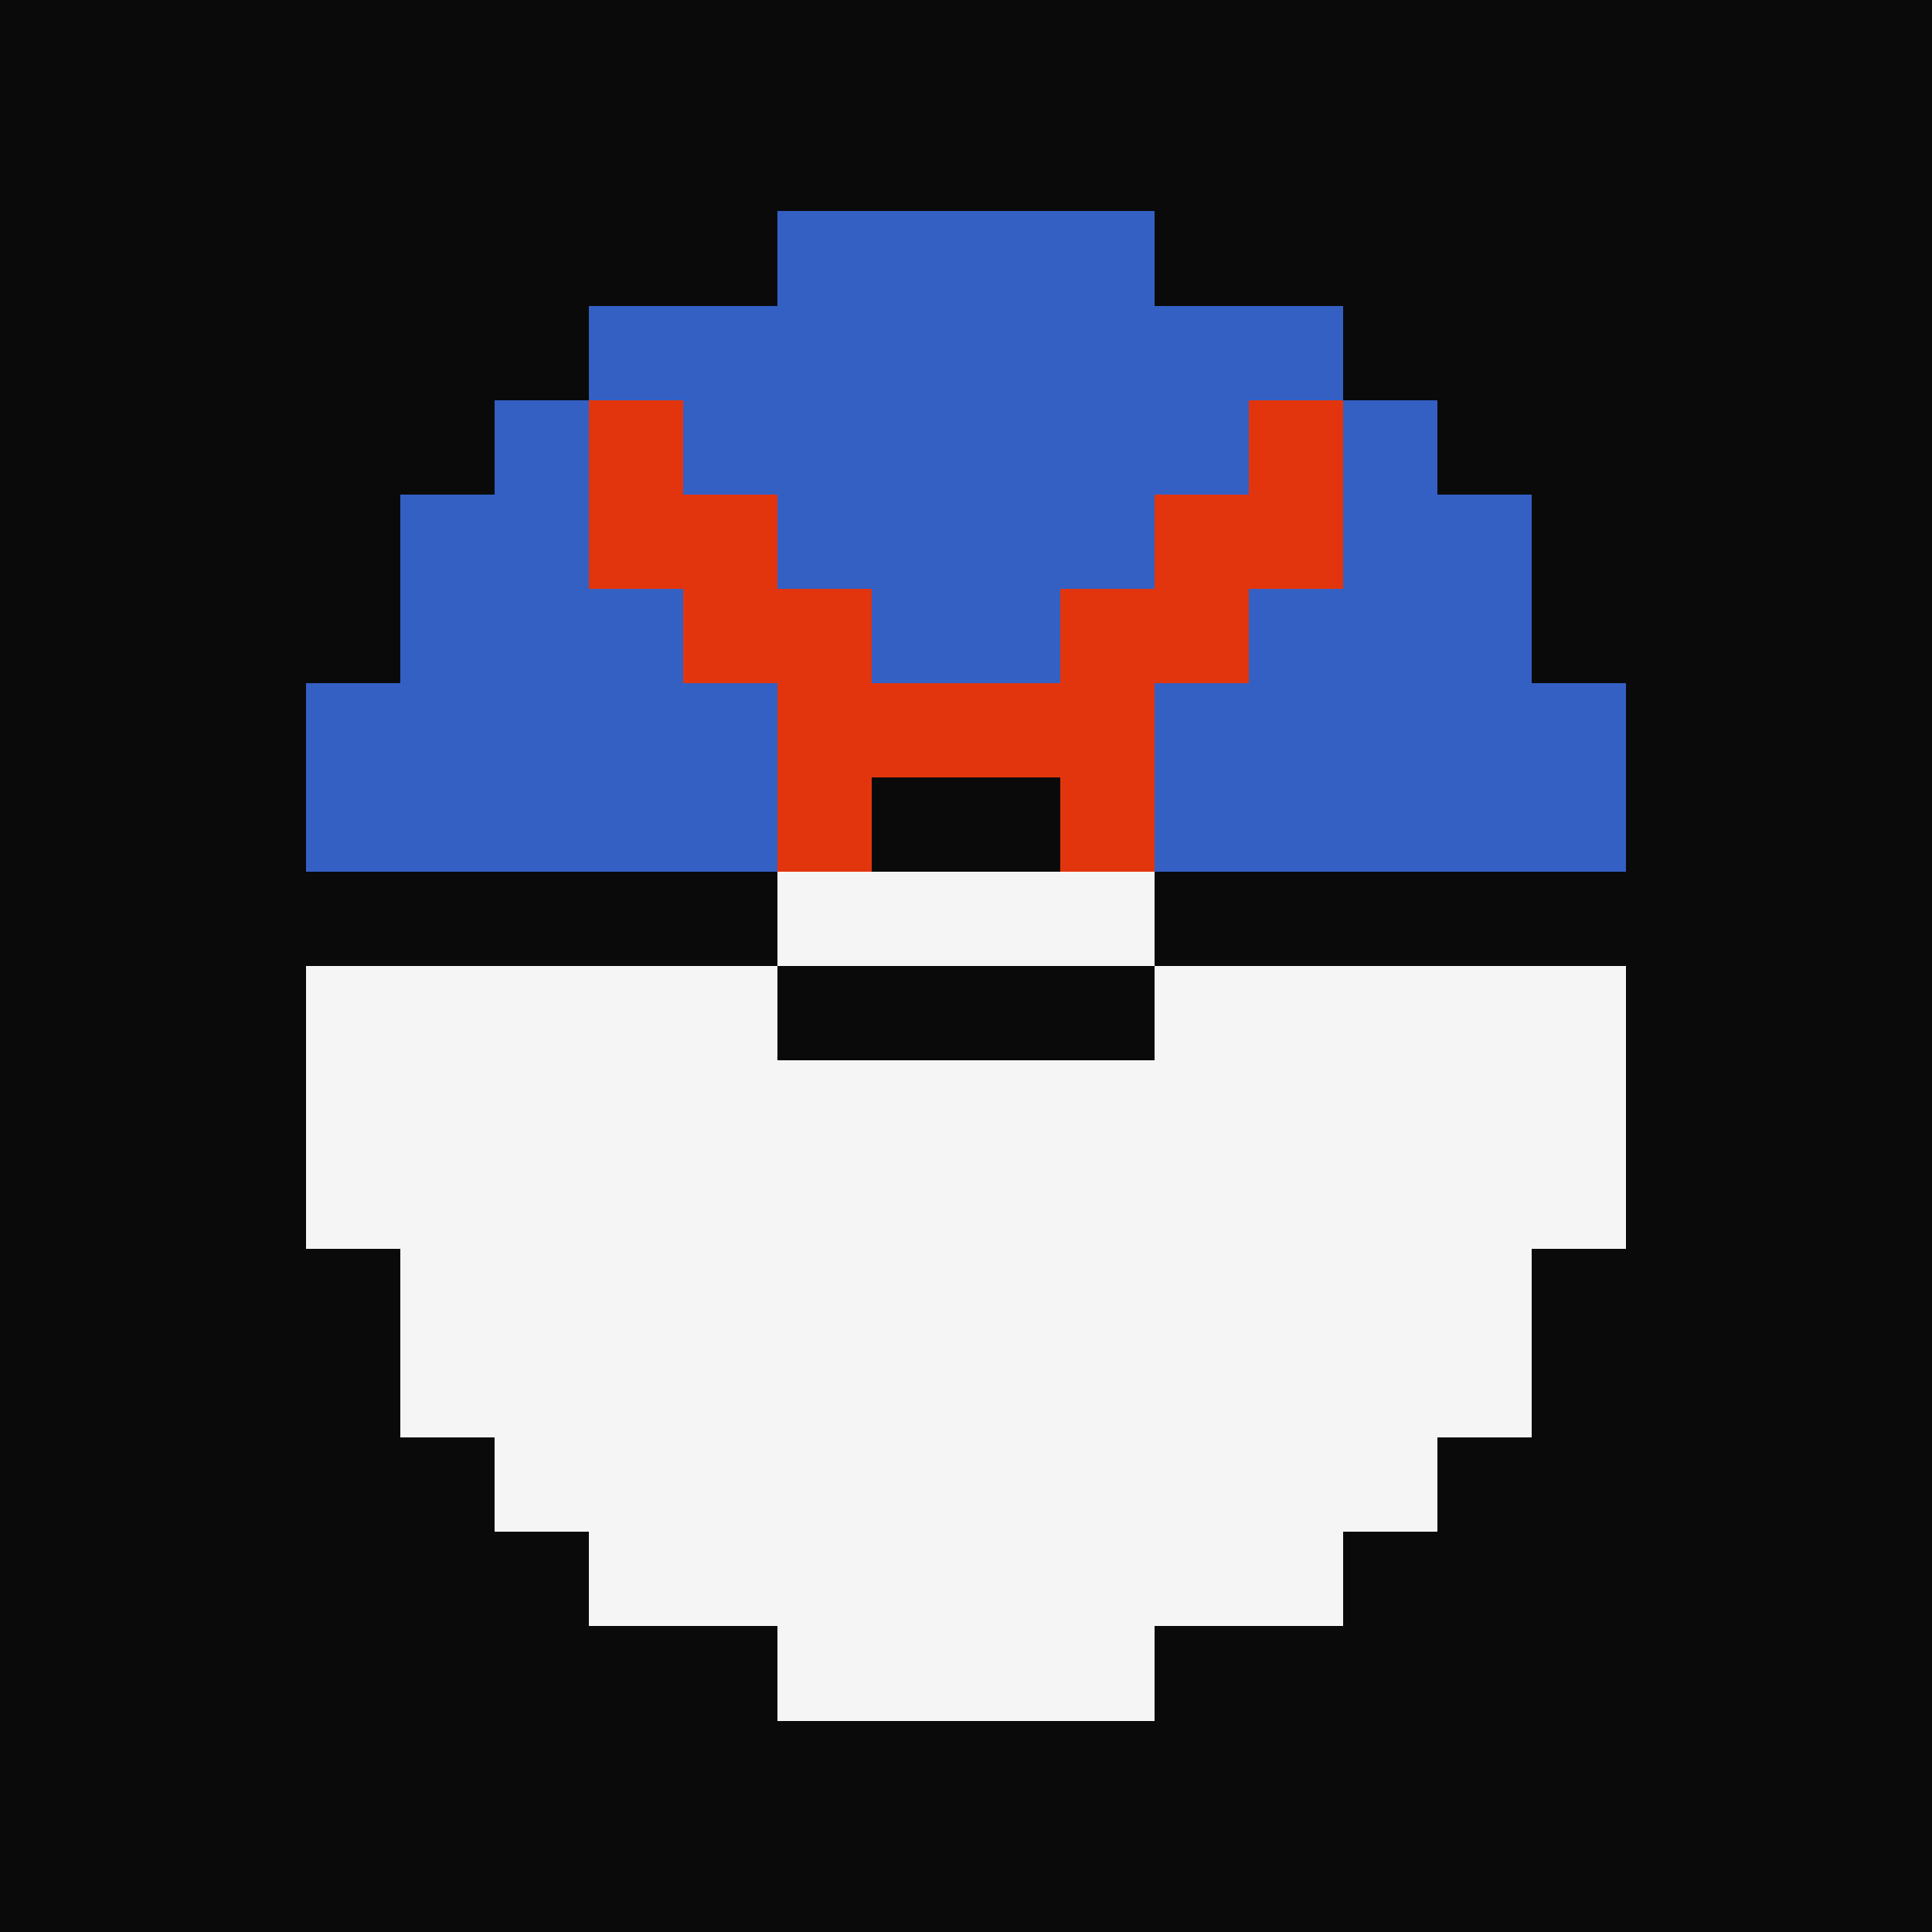
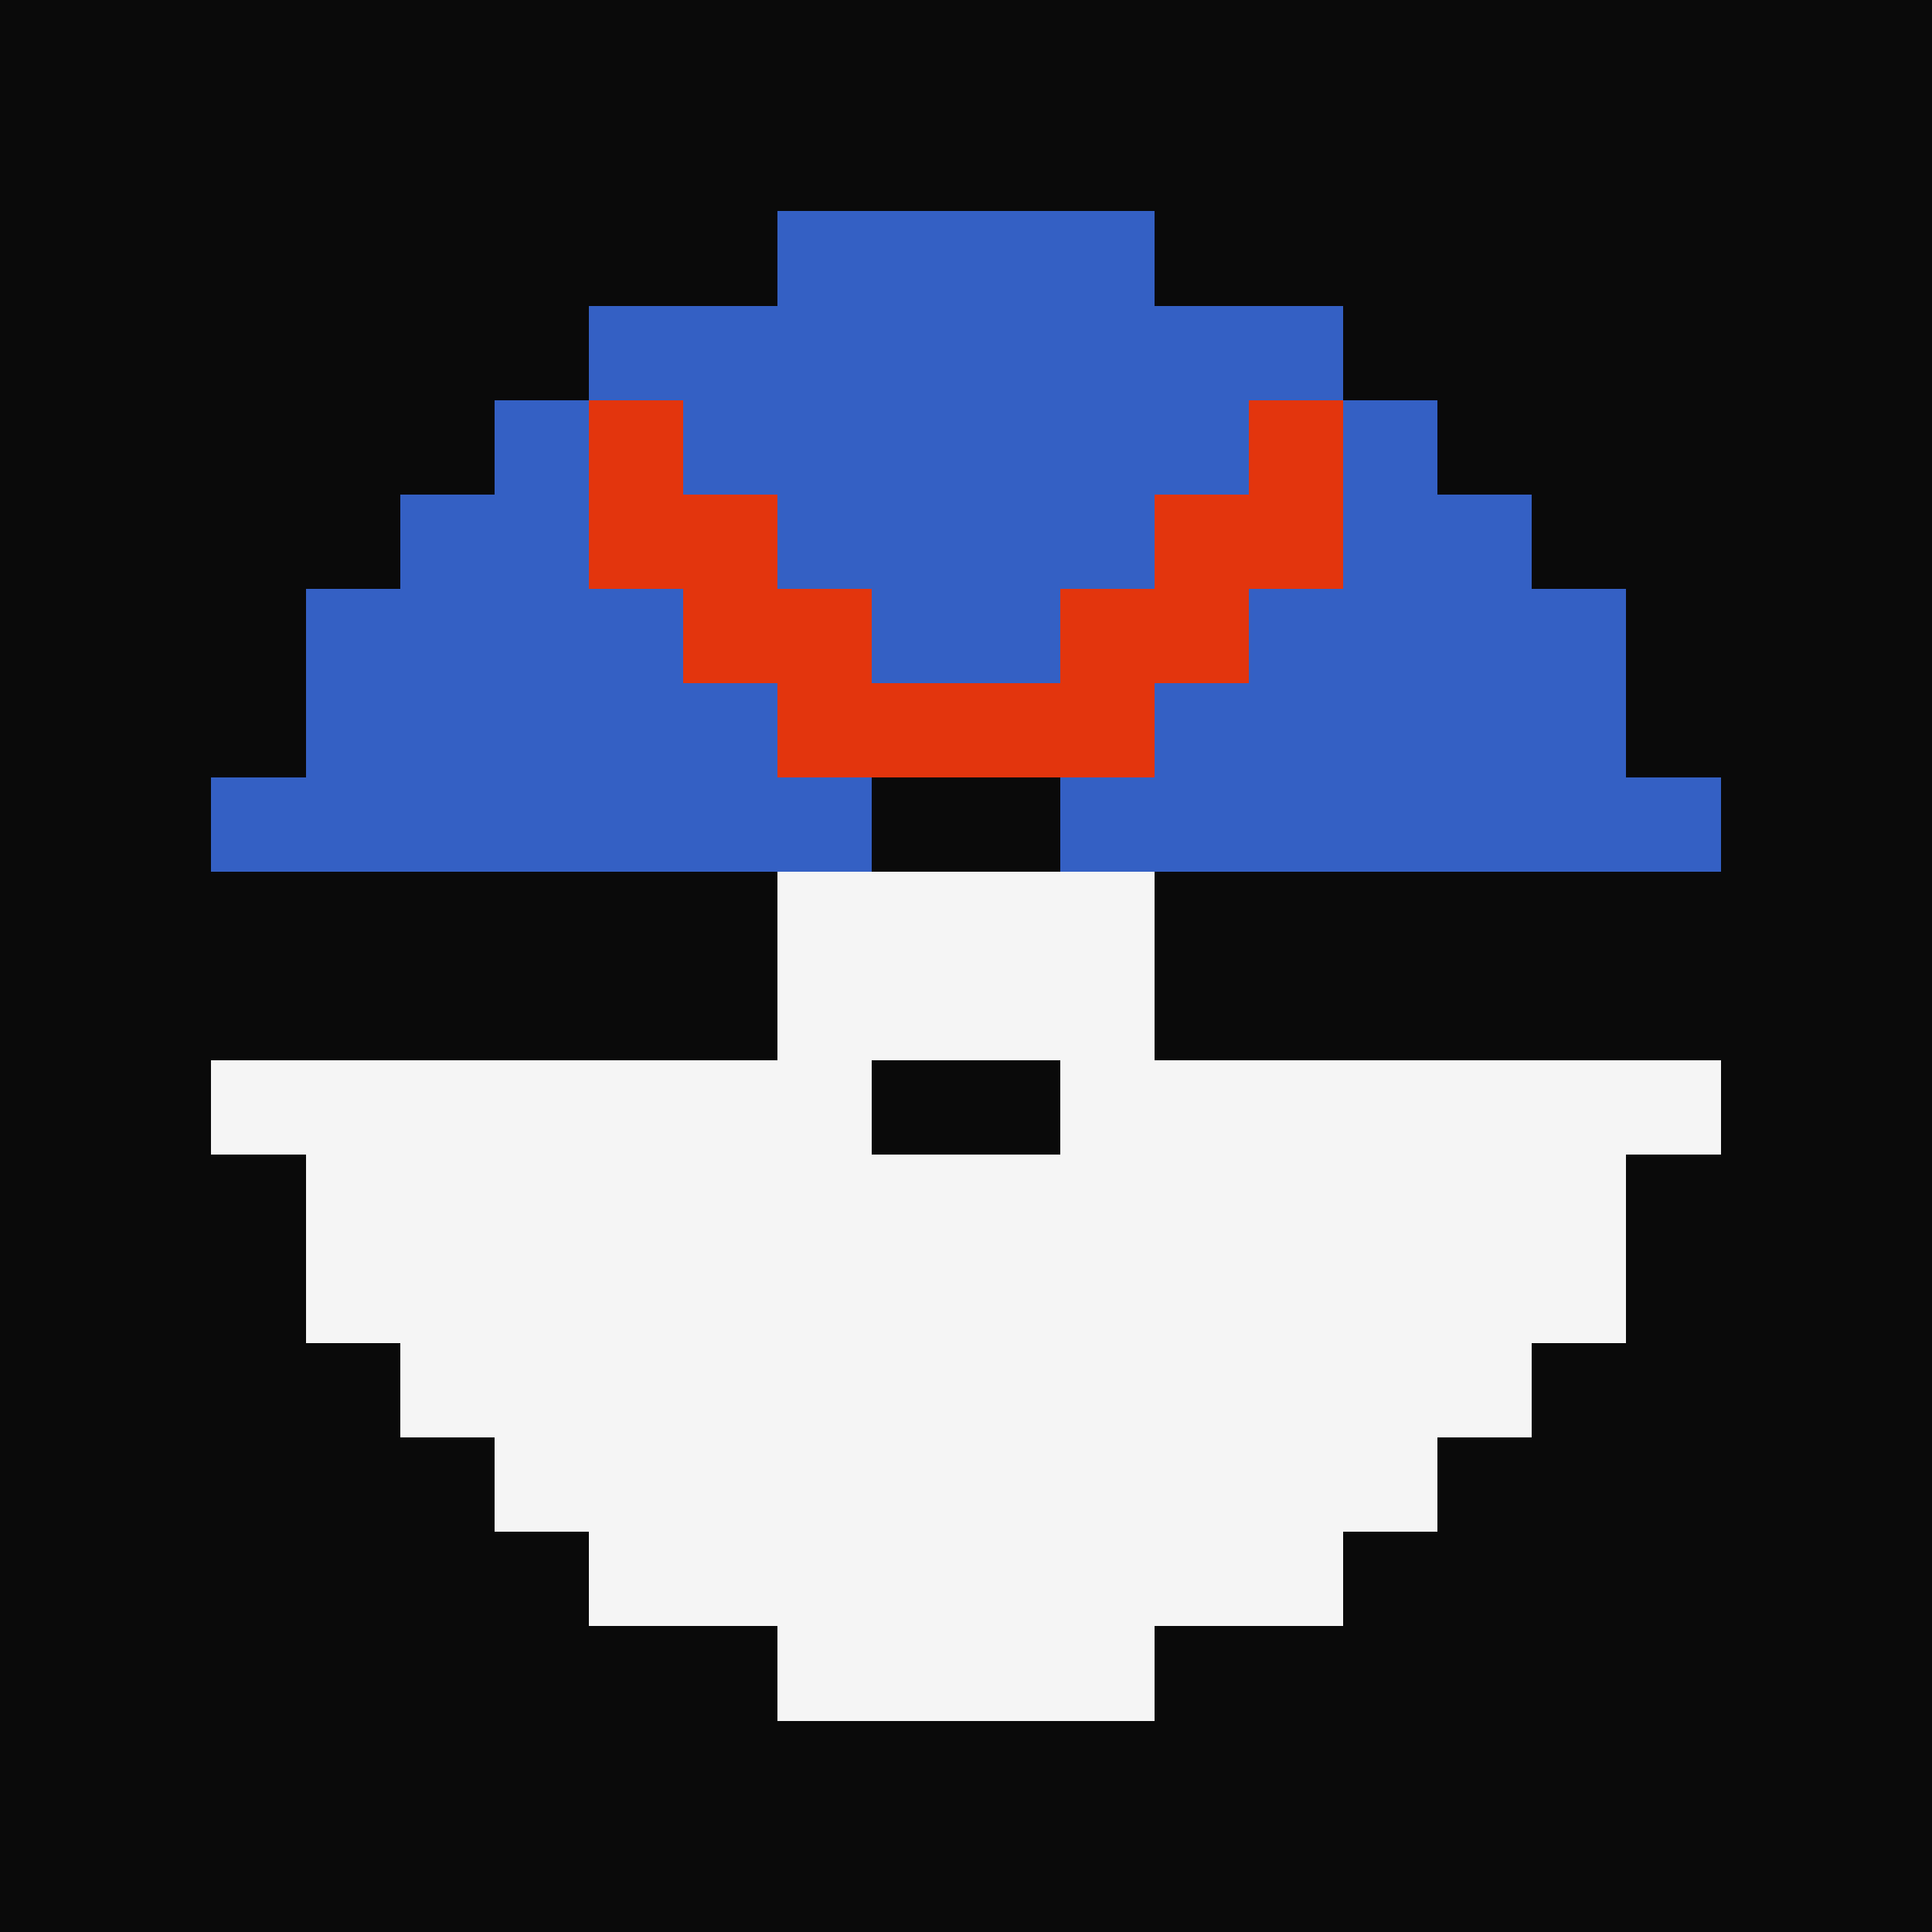
<svg xmlns="http://www.w3.org/2000/svg" width="512" height="512" viewBox="0 0 512 512" shape-rendering="crispEdges" role="img" aria-label="ポケログBDSP">
  <rect width="512" height="512" fill="#0a0a0a" />
  <rect x="206" y="56" width="25" height="25" fill="#3460c4" />
  <rect x="231" y="56" width="25" height="25" fill="#3460c4" />
  <rect x="256" y="56" width="25" height="25" fill="#3460c4" />
  <rect x="281" y="56" width="25" height="25" fill="#3460c4" />
  <rect x="156" y="81" width="25" height="25" fill="#3460c4" />
  <rect x="181" y="81" width="25" height="25" fill="#3460c4" />
  <rect x="206" y="81" width="25" height="25" fill="#3460c4" />
  <rect x="231" y="81" width="25" height="25" fill="#3460c4" />
  <rect x="256" y="81" width="25" height="25" fill="#3460c4" />
  <rect x="281" y="81" width="25" height="25" fill="#3460c4" />
  <rect x="306" y="81" width="25" height="25" fill="#3460c4" />
  <rect x="331" y="81" width="25" height="25" fill="#3460c4" />
  <rect x="131" y="106" width="25" height="25" fill="#3460c4" />
  <rect x="156" y="106" width="25" height="25" fill="#e3350d" />
  <rect x="181" y="106" width="25" height="25" fill="#3460c4" />
  <rect x="206" y="106" width="25" height="25" fill="#3460c4" />
  <rect x="231" y="106" width="25" height="25" fill="#3460c4" />
  <rect x="256" y="106" width="25" height="25" fill="#3460c4" />
  <rect x="281" y="106" width="25" height="25" fill="#3460c4" />
  <rect x="306" y="106" width="25" height="25" fill="#3460c4" />
  <rect x="331" y="106" width="25" height="25" fill="#e3350d" />
  <rect x="356" y="106" width="25" height="25" fill="#3460c4" />
  <rect x="106" y="131" width="25" height="25" fill="#3460c4" />
  <rect x="131" y="131" width="25" height="25" fill="#3460c4" />
  <rect x="156" y="131" width="25" height="25" fill="#e3350d" />
  <rect x="181" y="131" width="25" height="25" fill="#e3350d" />
  <rect x="206" y="131" width="25" height="25" fill="#3460c4" />
  <rect x="231" y="131" width="25" height="25" fill="#3460c4" />
  <rect x="256" y="131" width="25" height="25" fill="#3460c4" />
  <rect x="281" y="131" width="25" height="25" fill="#3460c4" />
  <rect x="306" y="131" width="25" height="25" fill="#e3350d" />
  <rect x="331" y="131" width="25" height="25" fill="#e3350d" />
  <rect x="356" y="131" width="25" height="25" fill="#3460c4" />
  <rect x="381" y="131" width="25" height="25" fill="#3460c4" />
+   <rect x="81" y="156" width="25" height="25" fill="#3460c4" />
  <rect x="106" y="156" width="25" height="25" fill="#3460c4" />
  <rect x="131" y="156" width="25" height="25" fill="#3460c4" />
  <rect x="156" y="156" width="25" height="25" fill="#3460c4" />
  <rect x="181" y="156" width="25" height="25" fill="#e3350d" />
  <rect x="206" y="156" width="25" height="25" fill="#e3350d" />
  <rect x="231" y="156" width="25" height="25" fill="#3460c4" />
  <rect x="256" y="156" width="25" height="25" fill="#3460c4" />
  <rect x="281" y="156" width="25" height="25" fill="#e3350d" />
  <rect x="306" y="156" width="25" height="25" fill="#e3350d" />
  <rect x="331" y="156" width="25" height="25" fill="#3460c4" />
  <rect x="356" y="156" width="25" height="25" fill="#3460c4" />
  <rect x="381" y="156" width="25" height="25" fill="#3460c4" />
+   <rect x="406" y="156" width="25" height="25" fill="#3460c4" />
  <rect x="81" y="181" width="25" height="25" fill="#3460c4" />
  <rect x="106" y="181" width="25" height="25" fill="#3460c4" />
  <rect x="131" y="181" width="25" height="25" fill="#3460c4" />
  <rect x="156" y="181" width="25" height="25" fill="#3460c4" />
  <rect x="181" y="181" width="25" height="25" fill="#3460c4" />
  <rect x="206" y="181" width="25" height="25" fill="#e3350d" />
  <rect x="231" y="181" width="25" height="25" fill="#e3350d" />
  <rect x="256" y="181" width="25" height="25" fill="#e3350d" />
  <rect x="281" y="181" width="25" height="25" fill="#e3350d" />
  <rect x="306" y="181" width="25" height="25" fill="#3460c4" />
  <rect x="331" y="181" width="25" height="25" fill="#3460c4" />
  <rect x="356" y="181" width="25" height="25" fill="#3460c4" />
  <rect x="381" y="181" width="25" height="25" fill="#3460c4" />
  <rect x="406" y="181" width="25" height="25" fill="#3460c4" />
+   <rect x="56" y="206" width="25" height="25" fill="#3460c4" />
  <rect x="81" y="206" width="25" height="25" fill="#3460c4" />
  <rect x="106" y="206" width="25" height="25" fill="#3460c4" />
  <rect x="131" y="206" width="25" height="25" fill="#3460c4" />
  <rect x="156" y="206" width="25" height="25" fill="#3460c4" />
  <rect x="181" y="206" width="25" height="25" fill="#3460c4" />
-   <rect x="206" y="206" width="25" height="25" fill="#e3350d" />
+   <rect x="206" y="206" width="25" height="25" fill="#3460c4" />
  <rect x="231" y="206" width="25" height="25" fill="#0a0a0a" />
  <rect x="256" y="206" width="25" height="25" fill="#0a0a0a" />
-   <rect x="281" y="206" width="25" height="25" fill="#e3350d" />
+   <rect x="281" y="206" width="25" height="25" fill="#3460c4" />
  <rect x="306" y="206" width="25" height="25" fill="#3460c4" />
  <rect x="331" y="206" width="25" height="25" fill="#3460c4" />
  <rect x="356" y="206" width="25" height="25" fill="#3460c4" />
  <rect x="381" y="206" width="25" height="25" fill="#3460c4" />
  <rect x="406" y="206" width="25" height="25" fill="#3460c4" />
+   <rect x="431" y="206" width="25" height="25" fill="#3460c4" />
  <rect x="56" y="231" width="25" height="25" fill="#0a0a0a" />
  <rect x="81" y="231" width="25" height="25" fill="#0a0a0a" />
  <rect x="106" y="231" width="25" height="25" fill="#0a0a0a" />
  <rect x="131" y="231" width="25" height="25" fill="#0a0a0a" />
  <rect x="156" y="231" width="25" height="25" fill="#0a0a0a" />
  <rect x="181" y="231" width="25" height="25" fill="#0a0a0a" />
  <rect x="206" y="231" width="25" height="25" fill="#f5f5f5" />
  <rect x="231" y="231" width="25" height="25" fill="#f5f5f5" />
  <rect x="256" y="231" width="25" height="25" fill="#f5f5f5" />
  <rect x="281" y="231" width="25" height="25" fill="#f5f5f5" />
  <rect x="306" y="231" width="25" height="25" fill="#0a0a0a" />
  <rect x="331" y="231" width="25" height="25" fill="#0a0a0a" />
  <rect x="356" y="231" width="25" height="25" fill="#0a0a0a" />
  <rect x="381" y="231" width="25" height="25" fill="#0a0a0a" />
  <rect x="406" y="231" width="25" height="25" fill="#0a0a0a" />
  <rect x="431" y="231" width="25" height="25" fill="#0a0a0a" />
-   <rect x="81" y="256" width="25" height="25" fill="#f5f5f5" />
-   <rect x="106" y="256" width="25" height="25" fill="#f5f5f5" />
-   <rect x="131" y="256" width="25" height="25" fill="#f5f5f5" />
-   <rect x="156" y="256" width="25" height="25" fill="#f5f5f5" />
-   <rect x="181" y="256" width="25" height="25" fill="#f5f5f5" />
-   <rect x="206" y="256" width="25" height="25" fill="#0a0a0a" />
-   <rect x="231" y="256" width="25" height="25" fill="#0a0a0a" />
-   <rect x="256" y="256" width="25" height="25" fill="#0a0a0a" />
-   <rect x="281" y="256" width="25" height="25" fill="#0a0a0a" />
-   <rect x="306" y="256" width="25" height="25" fill="#f5f5f5" />
-   <rect x="331" y="256" width="25" height="25" fill="#f5f5f5" />
-   <rect x="356" y="256" width="25" height="25" fill="#f5f5f5" />
-   <rect x="381" y="256" width="25" height="25" fill="#f5f5f5" />
-   <rect x="406" y="256" width="25" height="25" fill="#f5f5f5" />
+   <rect x="56" y="256" width="25" height="25" fill="#0a0a0a" />
+   <rect x="81" y="256" width="25" height="25" fill="#0a0a0a" />
+   <rect x="106" y="256" width="25" height="25" fill="#0a0a0a" />
+   <rect x="131" y="256" width="25" height="25" fill="#0a0a0a" />
+   <rect x="156" y="256" width="25" height="25" fill="#0a0a0a" />
+   <rect x="181" y="256" width="25" height="25" fill="#0a0a0a" />
+   <rect x="206" y="256" width="25" height="25" fill="#f5f5f5" />
+   <rect x="231" y="256" width="25" height="25" fill="#f5f5f5" />
+   <rect x="256" y="256" width="25" height="25" fill="#f5f5f5" />
+   <rect x="281" y="256" width="25" height="25" fill="#f5f5f5" />
+   <rect x="306" y="256" width="25" height="25" fill="#0a0a0a" />
+   <rect x="331" y="256" width="25" height="25" fill="#0a0a0a" />
+   <rect x="356" y="256" width="25" height="25" fill="#0a0a0a" />
+   <rect x="381" y="256" width="25" height="25" fill="#0a0a0a" />
+   <rect x="406" y="256" width="25" height="25" fill="#0a0a0a" />
+   <rect x="431" y="256" width="25" height="25" fill="#0a0a0a" />
+   <rect x="56" y="281" width="25" height="25" fill="#f5f5f5" />
  <rect x="81" y="281" width="25" height="25" fill="#f5f5f5" />
  <rect x="106" y="281" width="25" height="25" fill="#f5f5f5" />
  <rect x="131" y="281" width="25" height="25" fill="#f5f5f5" />
  <rect x="156" y="281" width="25" height="25" fill="#f5f5f5" />
  <rect x="181" y="281" width="25" height="25" fill="#f5f5f5" />
  <rect x="206" y="281" width="25" height="25" fill="#f5f5f5" />
-   <rect x="231" y="281" width="25" height="25" fill="#f5f5f5" />
-   <rect x="256" y="281" width="25" height="25" fill="#f5f5f5" />
+   <rect x="231" y="281" width="25" height="25" fill="#0a0a0a" />
+   <rect x="256" y="281" width="25" height="25" fill="#0a0a0a" />
  <rect x="281" y="281" width="25" height="25" fill="#f5f5f5" />
  <rect x="306" y="281" width="25" height="25" fill="#f5f5f5" />
  <rect x="331" y="281" width="25" height="25" fill="#f5f5f5" />
  <rect x="356" y="281" width="25" height="25" fill="#f5f5f5" />
  <rect x="381" y="281" width="25" height="25" fill="#f5f5f5" />
  <rect x="406" y="281" width="25" height="25" fill="#f5f5f5" />
+   <rect x="431" y="281" width="25" height="25" fill="#f5f5f5" />
  <rect x="81" y="306" width="25" height="25" fill="#f5f5f5" />
  <rect x="106" y="306" width="25" height="25" fill="#f5f5f5" />
  <rect x="131" y="306" width="25" height="25" fill="#f5f5f5" />
  <rect x="156" y="306" width="25" height="25" fill="#f5f5f5" />
  <rect x="181" y="306" width="25" height="25" fill="#f5f5f5" />
  <rect x="206" y="306" width="25" height="25" fill="#f5f5f5" />
  <rect x="231" y="306" width="25" height="25" fill="#f5f5f5" />
  <rect x="256" y="306" width="25" height="25" fill="#f5f5f5" />
  <rect x="281" y="306" width="25" height="25" fill="#f5f5f5" />
  <rect x="306" y="306" width="25" height="25" fill="#f5f5f5" />
  <rect x="331" y="306" width="25" height="25" fill="#f5f5f5" />
  <rect x="356" y="306" width="25" height="25" fill="#f5f5f5" />
  <rect x="381" y="306" width="25" height="25" fill="#f5f5f5" />
  <rect x="406" y="306" width="25" height="25" fill="#f5f5f5" />
+   <rect x="81" y="331" width="25" height="25" fill="#f5f5f5" />
  <rect x="106" y="331" width="25" height="25" fill="#f5f5f5" />
  <rect x="131" y="331" width="25" height="25" fill="#f5f5f5" />
  <rect x="156" y="331" width="25" height="25" fill="#f5f5f5" />
  <rect x="181" y="331" width="25" height="25" fill="#f5f5f5" />
  <rect x="206" y="331" width="25" height="25" fill="#f5f5f5" />
  <rect x="231" y="331" width="25" height="25" fill="#f5f5f5" />
  <rect x="256" y="331" width="25" height="25" fill="#f5f5f5" />
  <rect x="281" y="331" width="25" height="25" fill="#f5f5f5" />
  <rect x="306" y="331" width="25" height="25" fill="#f5f5f5" />
  <rect x="331" y="331" width="25" height="25" fill="#f5f5f5" />
  <rect x="356" y="331" width="25" height="25" fill="#f5f5f5" />
  <rect x="381" y="331" width="25" height="25" fill="#f5f5f5" />
+   <rect x="406" y="331" width="25" height="25" fill="#f5f5f5" />
  <rect x="106" y="356" width="25" height="25" fill="#f5f5f5" />
  <rect x="131" y="356" width="25" height="25" fill="#f5f5f5" />
  <rect x="156" y="356" width="25" height="25" fill="#f5f5f5" />
  <rect x="181" y="356" width="25" height="25" fill="#f5f5f5" />
  <rect x="206" y="356" width="25" height="25" fill="#f5f5f5" />
  <rect x="231" y="356" width="25" height="25" fill="#f5f5f5" />
  <rect x="256" y="356" width="25" height="25" fill="#f5f5f5" />
  <rect x="281" y="356" width="25" height="25" fill="#f5f5f5" />
  <rect x="306" y="356" width="25" height="25" fill="#f5f5f5" />
  <rect x="331" y="356" width="25" height="25" fill="#f5f5f5" />
  <rect x="356" y="356" width="25" height="25" fill="#f5f5f5" />
  <rect x="381" y="356" width="25" height="25" fill="#f5f5f5" />
  <rect x="131" y="381" width="25" height="25" fill="#f5f5f5" />
  <rect x="156" y="381" width="25" height="25" fill="#f5f5f5" />
  <rect x="181" y="381" width="25" height="25" fill="#f5f5f5" />
  <rect x="206" y="381" width="25" height="25" fill="#f5f5f5" />
  <rect x="231" y="381" width="25" height="25" fill="#f5f5f5" />
  <rect x="256" y="381" width="25" height="25" fill="#f5f5f5" />
  <rect x="281" y="381" width="25" height="25" fill="#f5f5f5" />
  <rect x="306" y="381" width="25" height="25" fill="#f5f5f5" />
  <rect x="331" y="381" width="25" height="25" fill="#f5f5f5" />
  <rect x="356" y="381" width="25" height="25" fill="#f5f5f5" />
  <rect x="156" y="406" width="25" height="25" fill="#f5f5f5" />
  <rect x="181" y="406" width="25" height="25" fill="#f5f5f5" />
  <rect x="206" y="406" width="25" height="25" fill="#f5f5f5" />
  <rect x="231" y="406" width="25" height="25" fill="#f5f5f5" />
  <rect x="256" y="406" width="25" height="25" fill="#f5f5f5" />
  <rect x="281" y="406" width="25" height="25" fill="#f5f5f5" />
  <rect x="306" y="406" width="25" height="25" fill="#f5f5f5" />
  <rect x="331" y="406" width="25" height="25" fill="#f5f5f5" />
  <rect x="206" y="431" width="25" height="25" fill="#f5f5f5" />
  <rect x="231" y="431" width="25" height="25" fill="#f5f5f5" />
  <rect x="256" y="431" width="25" height="25" fill="#f5f5f5" />
  <rect x="281" y="431" width="25" height="25" fill="#f5f5f5" />
</svg>
